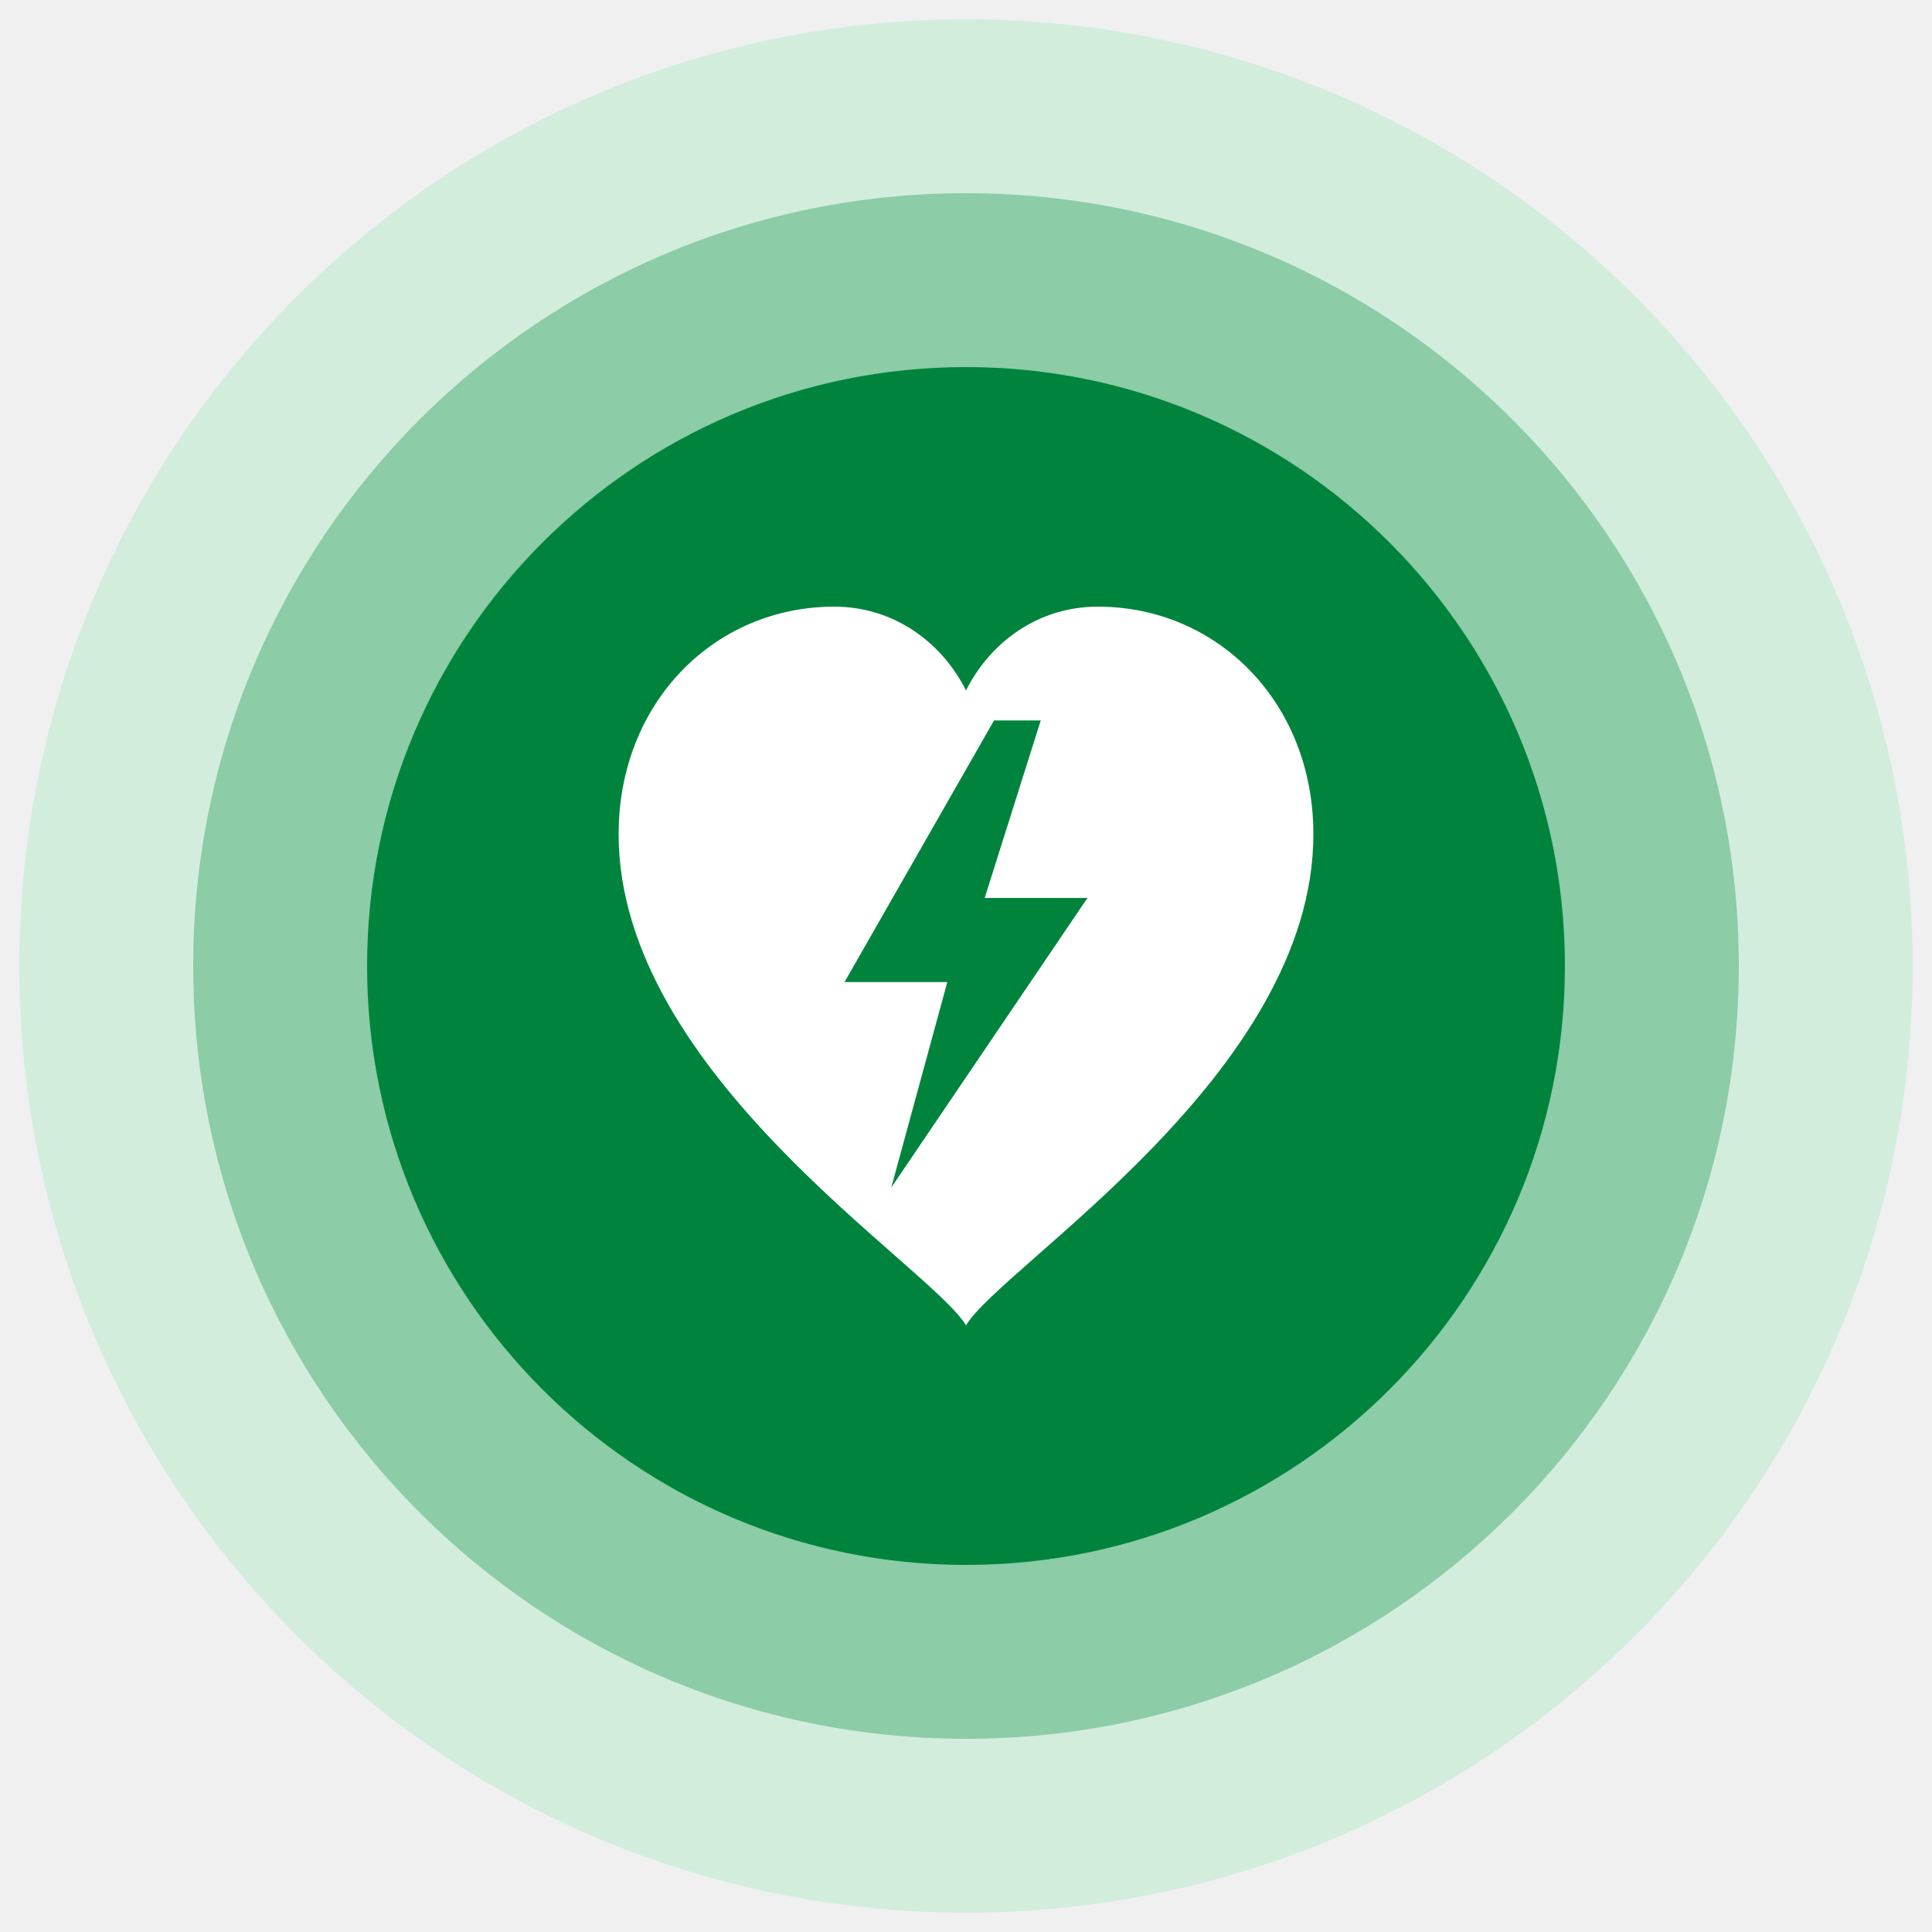
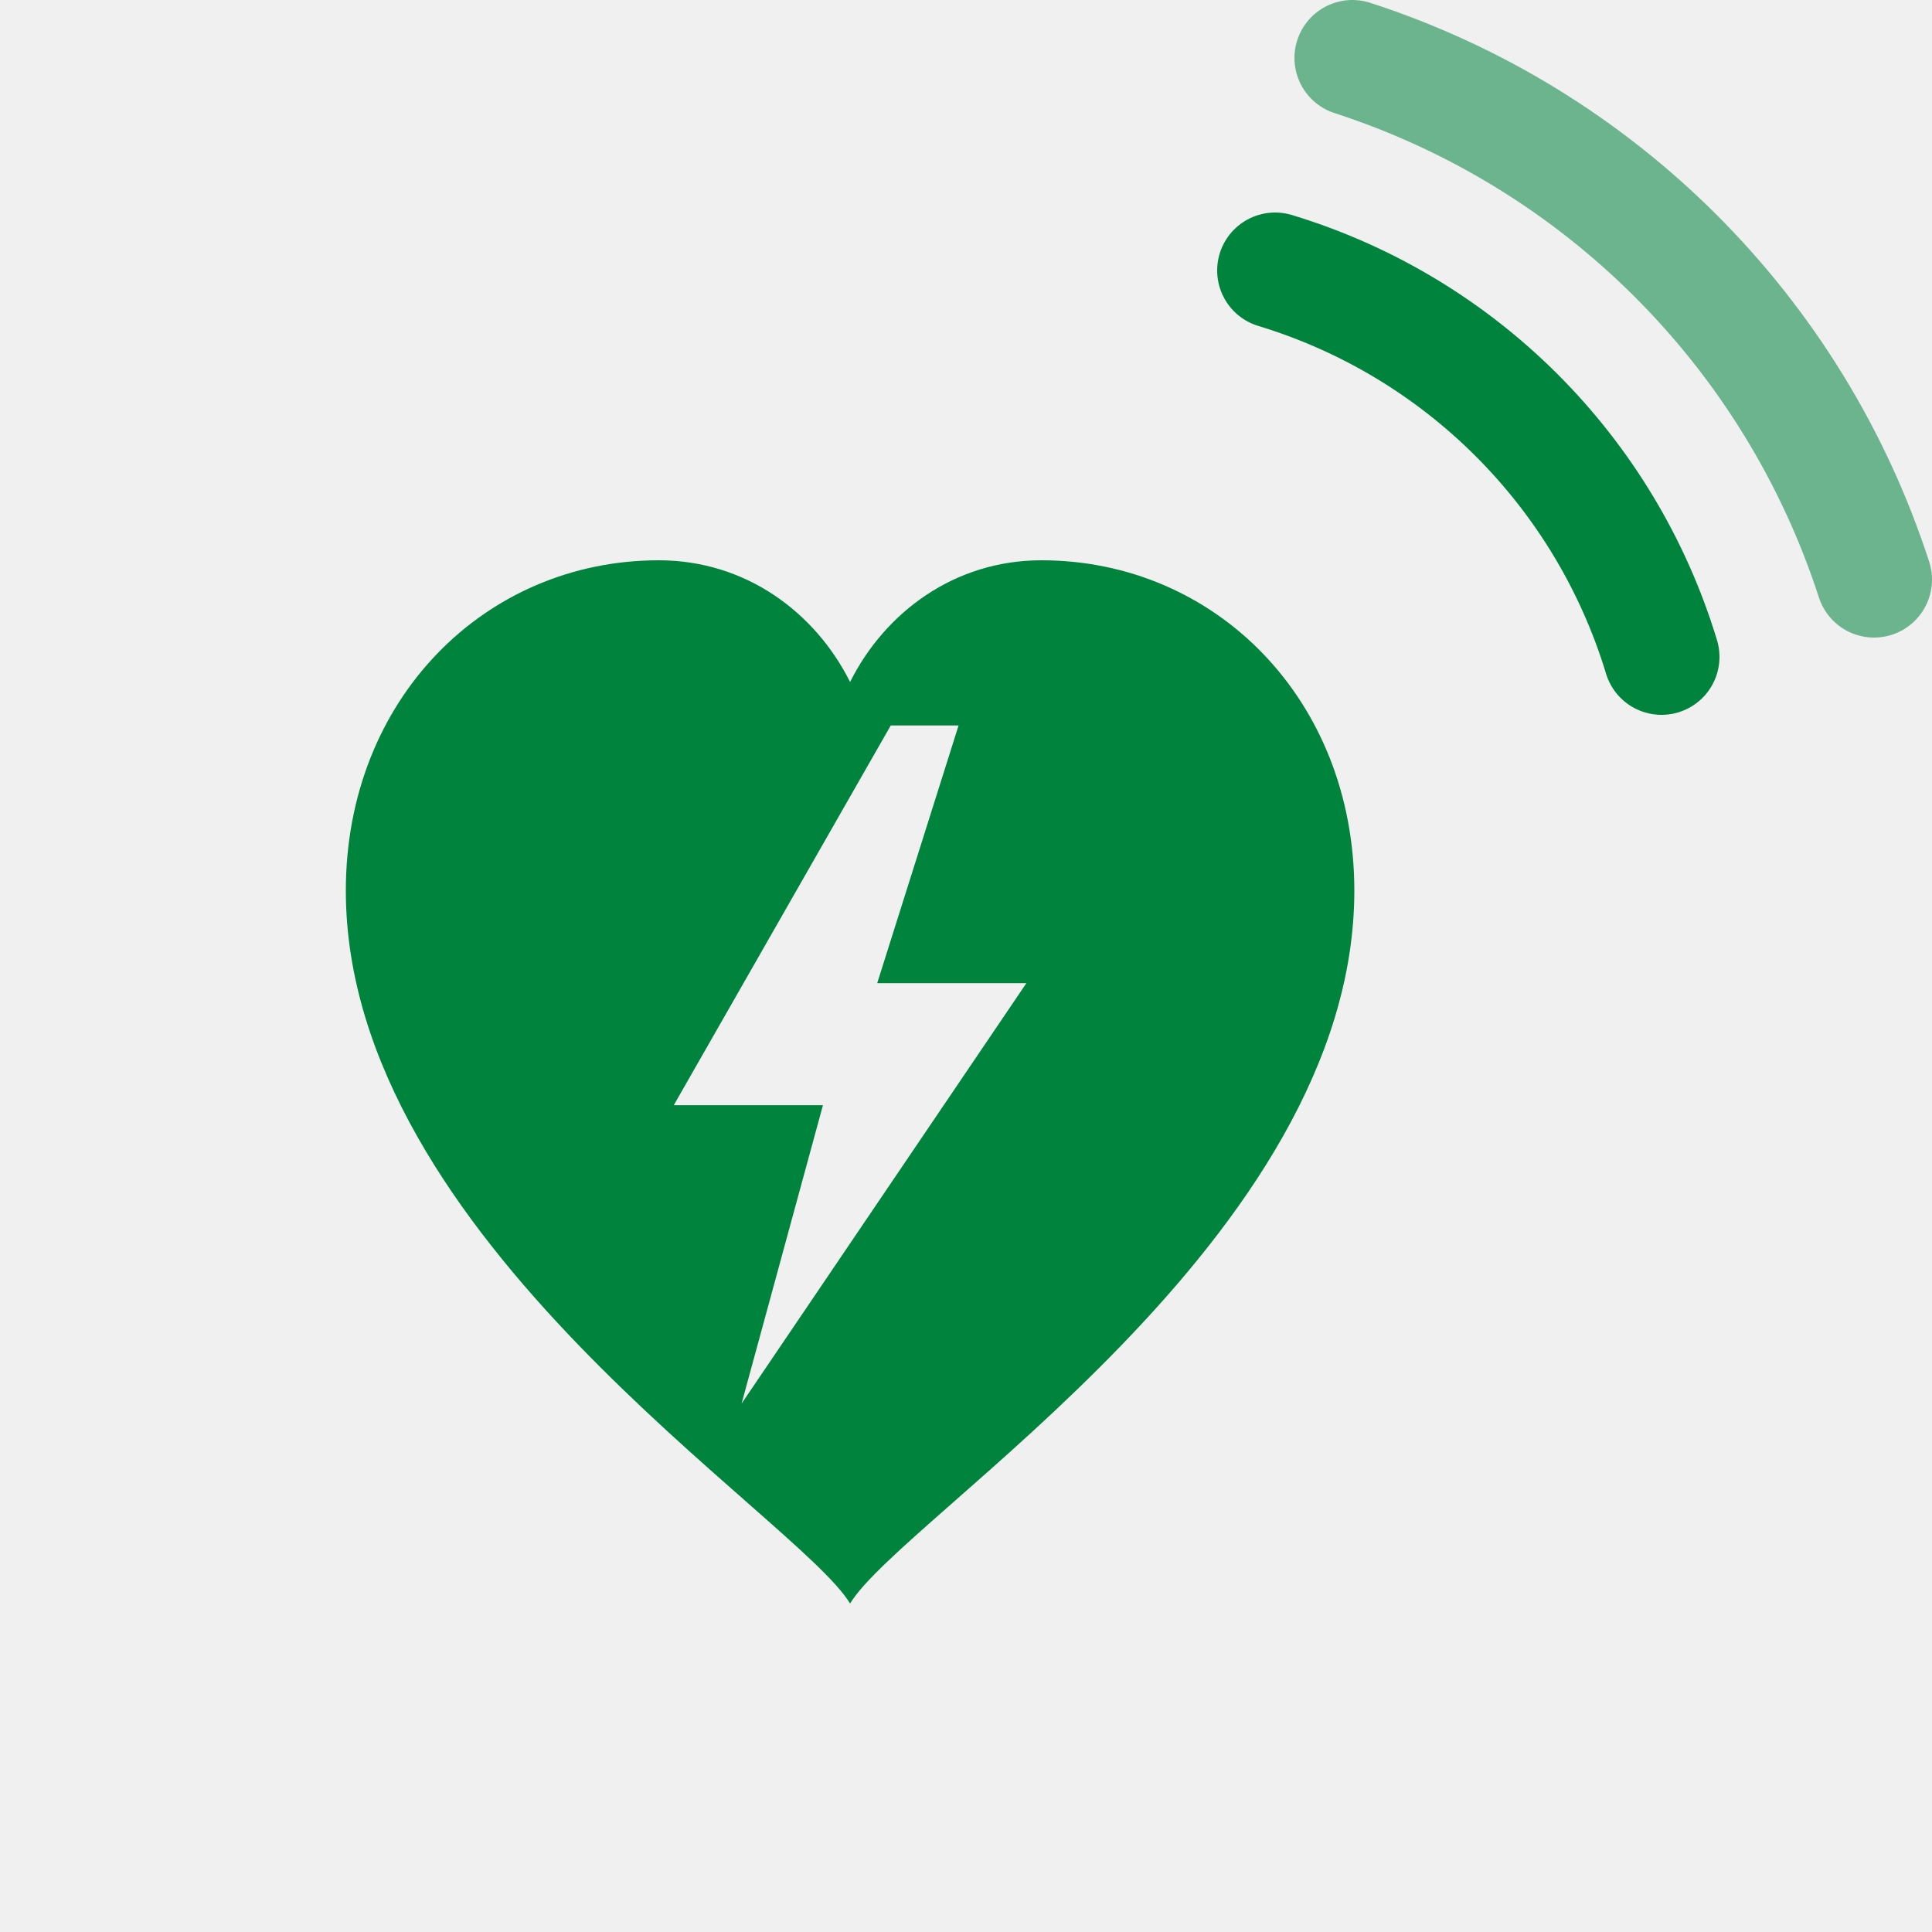
<svg xmlns="http://www.w3.org/2000/svg" width="100" height="100" viewBox="0 0 100 100" role="img" aria-label="#TuBijeAED">
-   <circle cx="50" cy="50" r="49" fill="#D3EDDD" />
-   <circle cx="50" cy="50" r="40" fill="#8CCCA6" />
-   <circle cx="50" cy="50" r="31" fill="#00843D" />
-   <g transform="translate(50 50) scale(0.62) translate(-50 -49)">
-     <path d="M50 79 C47 74 21 58 21 38 C21 27 29 19 39 19 C44 19 48 22 50 26 C52 22 56 19 61 19 C71 19 79 27 79 38 C79 58 53 74 50 79 Z" fill="#FFFFFF" />
-     <path d="M53 22 L37 50 L48 50 L42 72 L63 41 L52 41 L58 22 Z" fill="#00843D" transform="translate(50 48) scale(0.78) translate(-50 -47)" />
-   </g>
+   <path d="M 44.000 83.000 C 41.300 78.500 17.900 64.100 17.900 46.100 C 17.900 36.200 25.100 29.000 34.100 29.000 C 38.600 29.000 42.200 31.700 44.000 35.300 C 45.800 31.700 49.400 29.000 53.900 29.000 C 62.900 29.000 70.100 36.200 70.100 46.100 C 70.100 64.100 46.700 78.500 44.000 83.000 Z M 46.106 37.550 L 34.874 57.206 L 42.596 57.206 L 38.384 72.650 L 53.126 50.888 L 45.404 50.888 L 49.616 37.550 Z" fill="#00843D" fill-rule="evenodd" />
+   <path d="M66 14 A30 30 0 0 1 86 34" fill="none" stroke="#00843D" stroke-width="6" stroke-linecap="round" />
+   <path d="M70 3 A42 42 0 0 1 97 30" fill="none" stroke="#00843D" stroke-width="6" stroke-linecap="round" opacity=".55" />
</svg>
